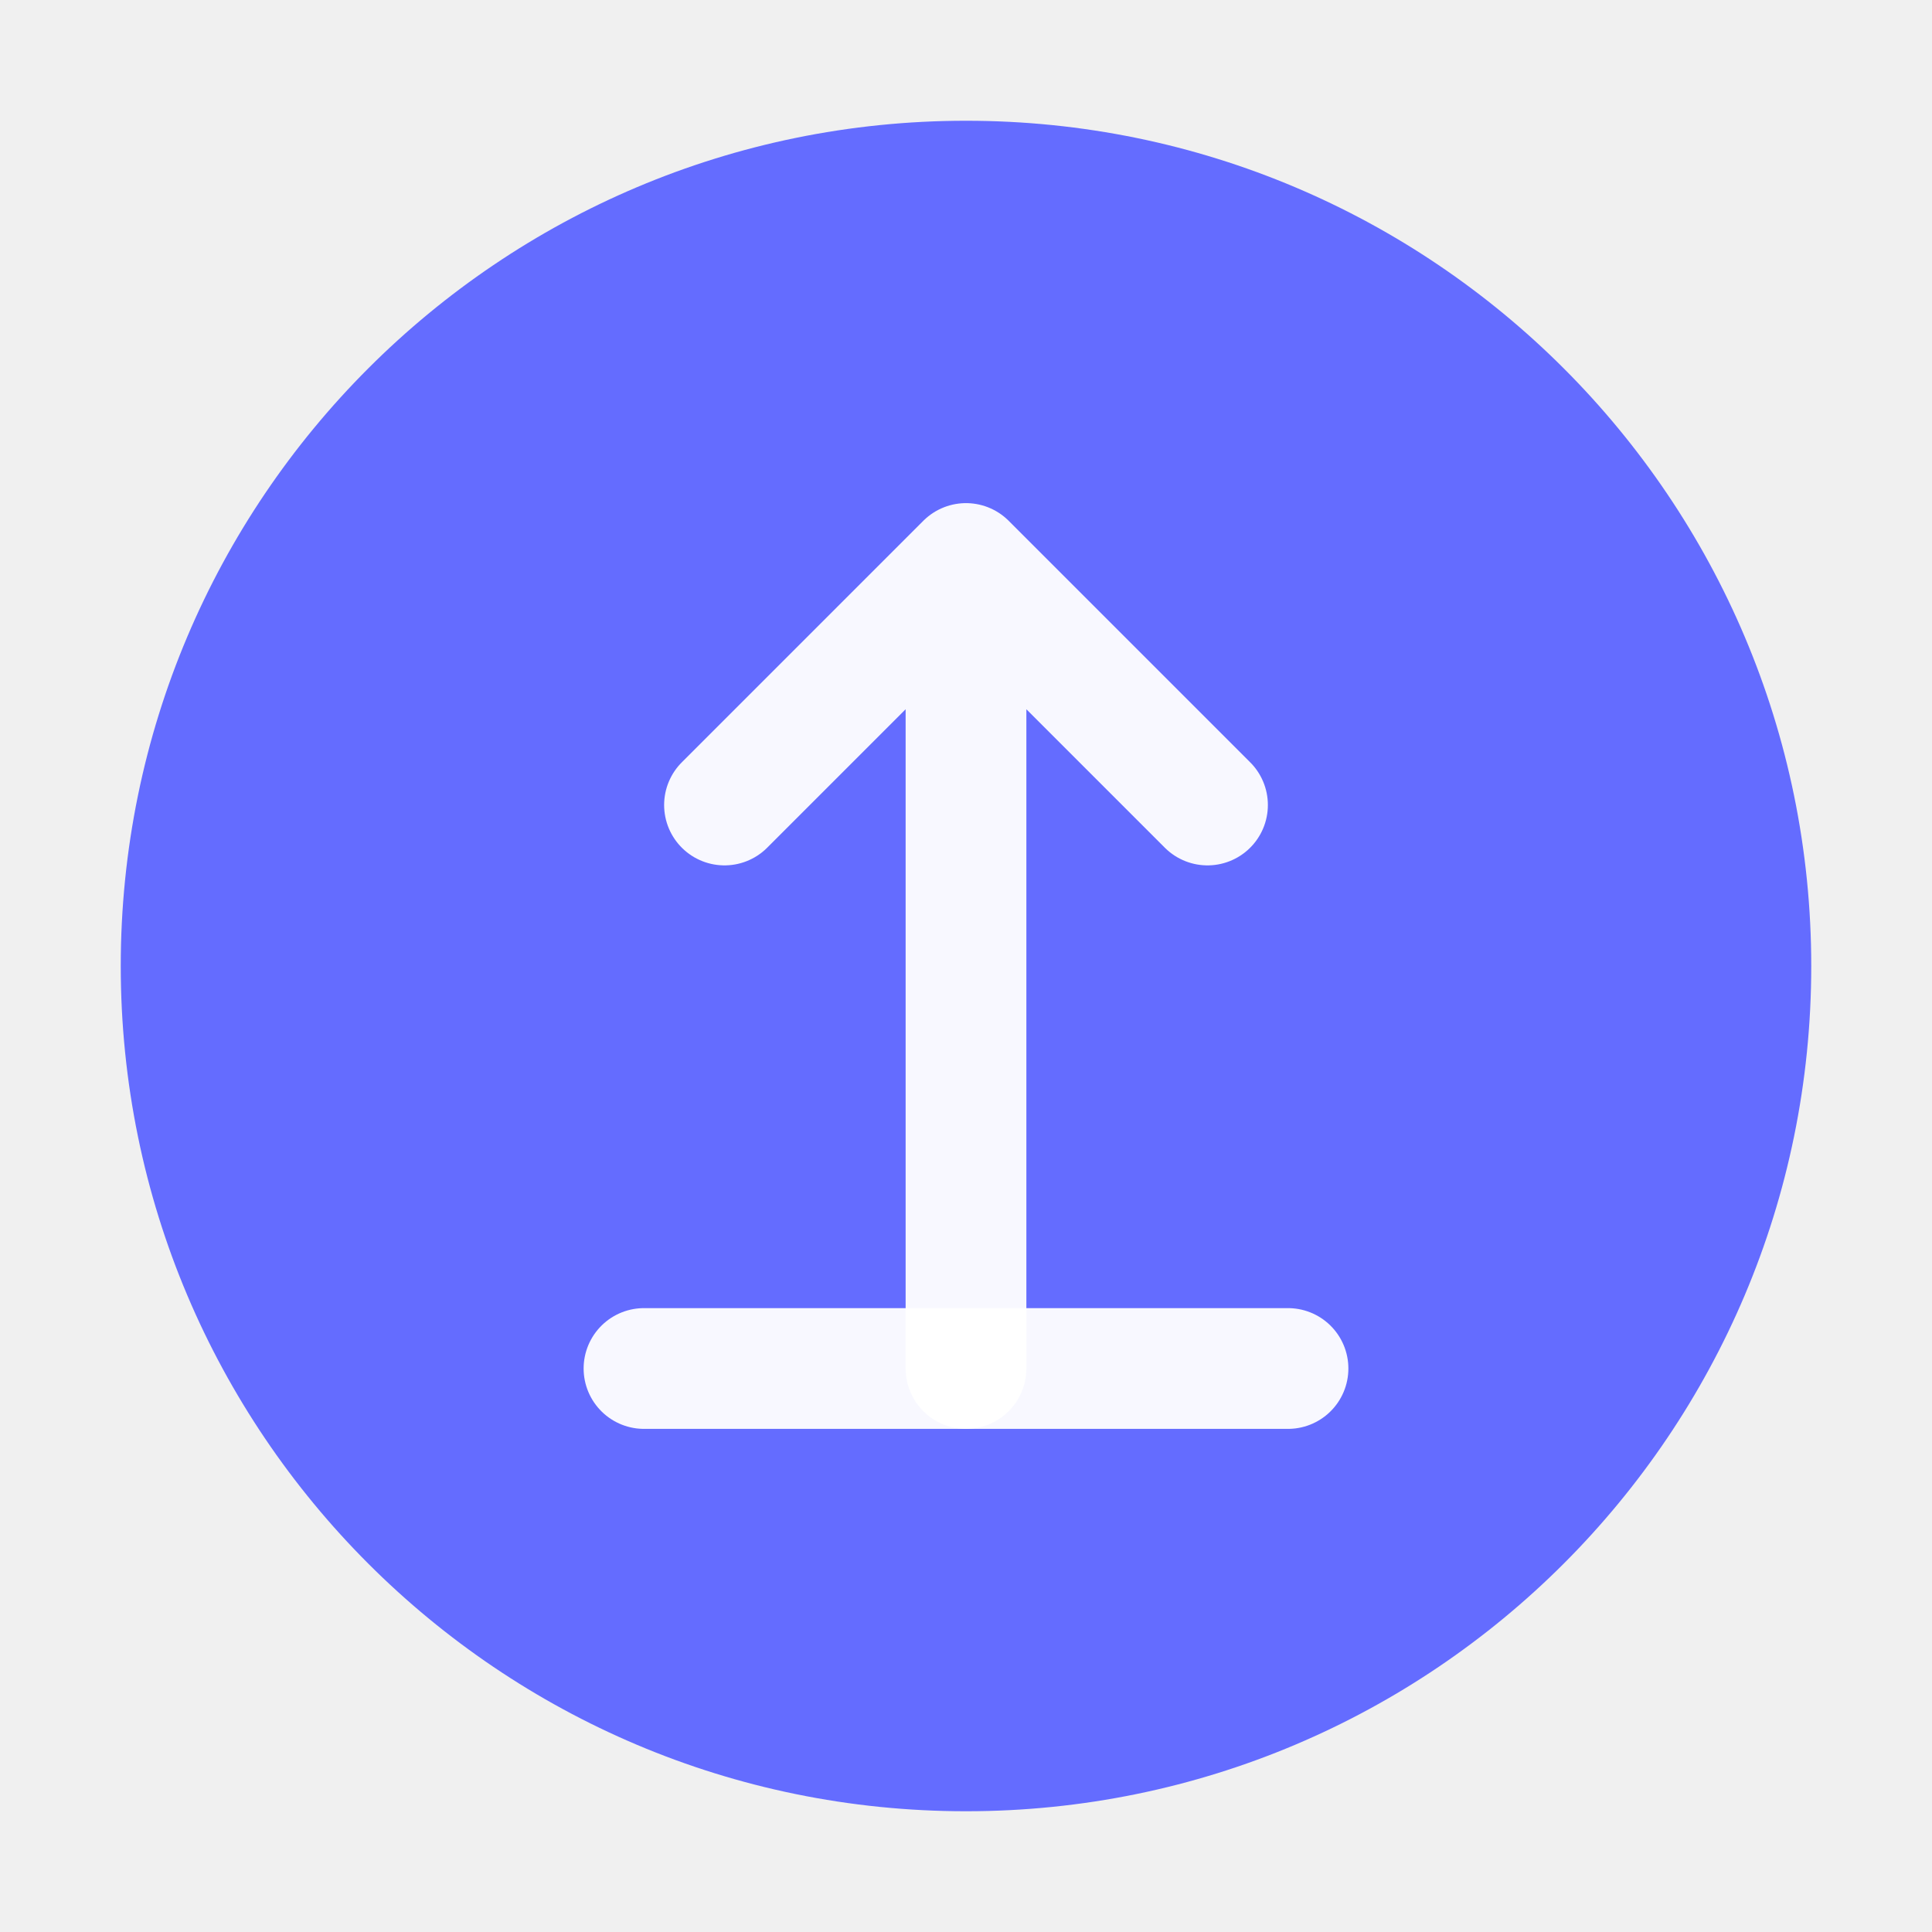
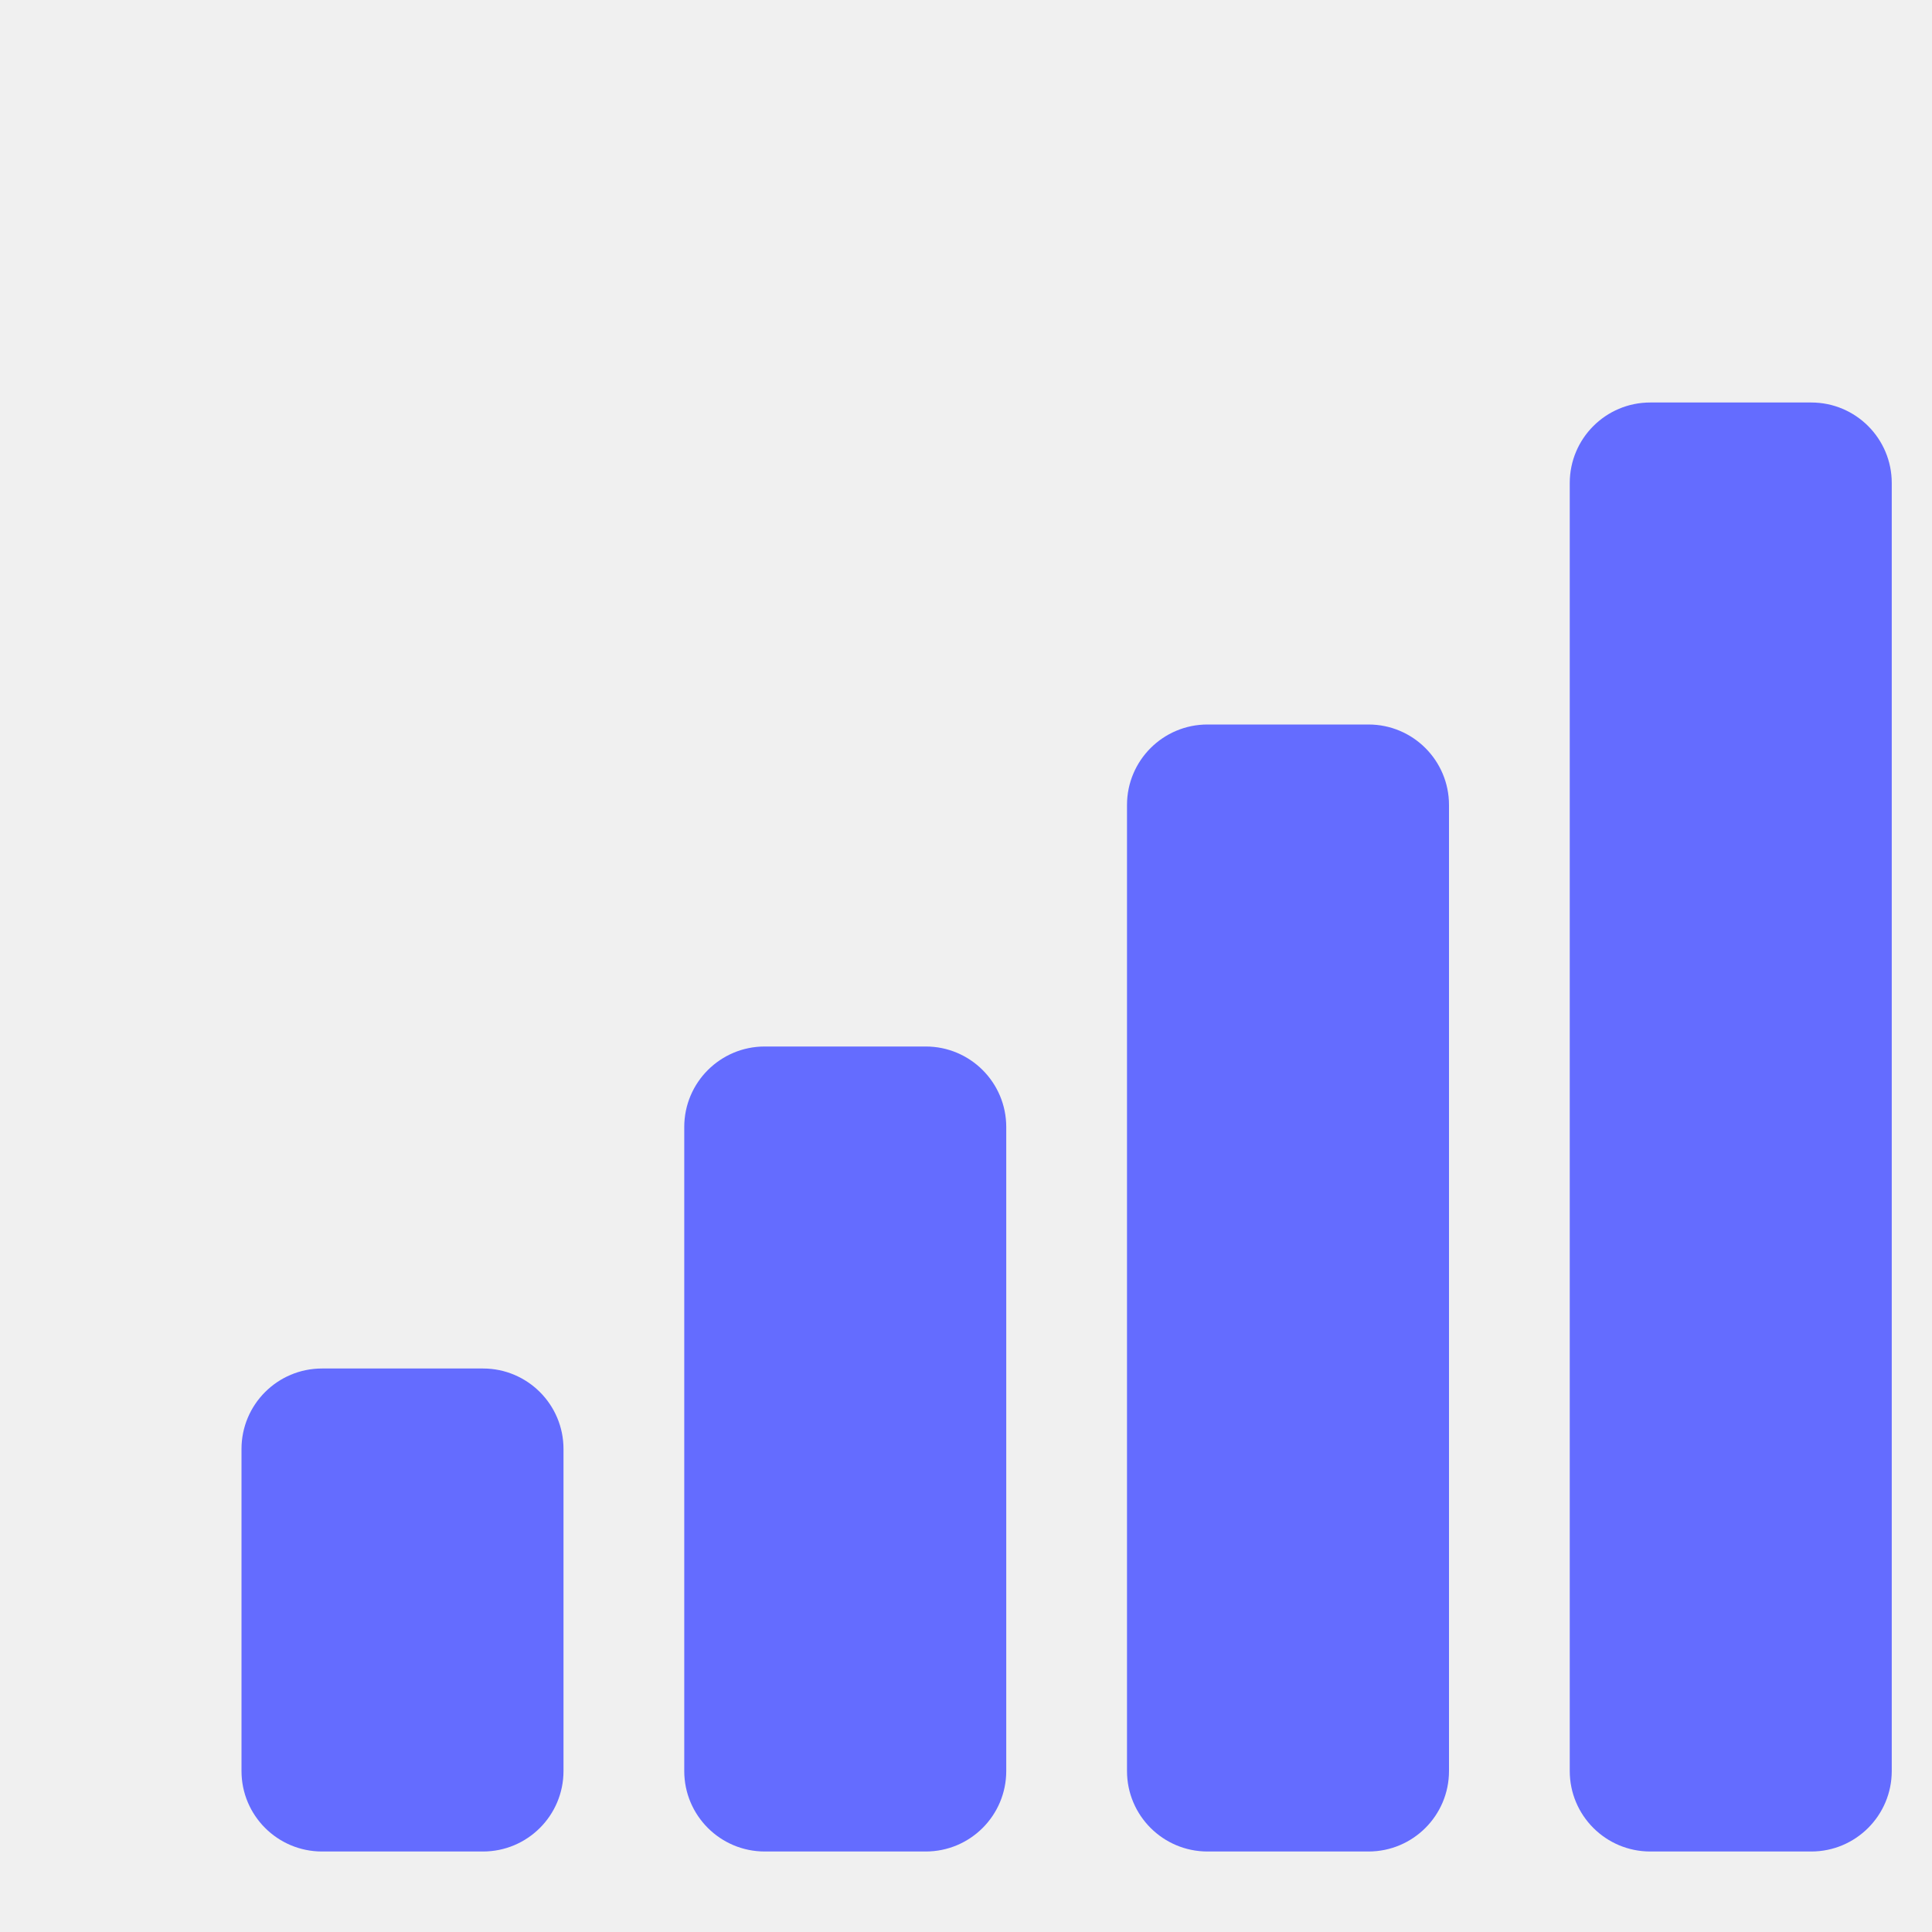
<svg xmlns="http://www.w3.org/2000/svg" width="48" height="48" viewBox="0 0 48 48" fill="none">
-   <circle cx="24" cy="24" r="21" fill="#646cff" />
-   <path d="M24 14L24 34M24 14L18 20M24 14L30 20" stroke="white" stroke-width="3" stroke-linecap="round" stroke-linejoin="round" opacity="0.95" />
-   <path d="M16 34L32 34" stroke="white" stroke-width="3" stroke-linecap="round" opacity="0.95" />
+   <g fill="#646cff">
+     <rect x="6" y="34" width="8" height="12" rx="2" />
+     <rect x="17" y="26" width="8" height="20" rx="2" />
+     <rect x="28" y="18" width="8" height="28" rx="2" />
+     <rect x="39" y="10" width="8" height="36" rx="2" />
+   </g>
</svg>
